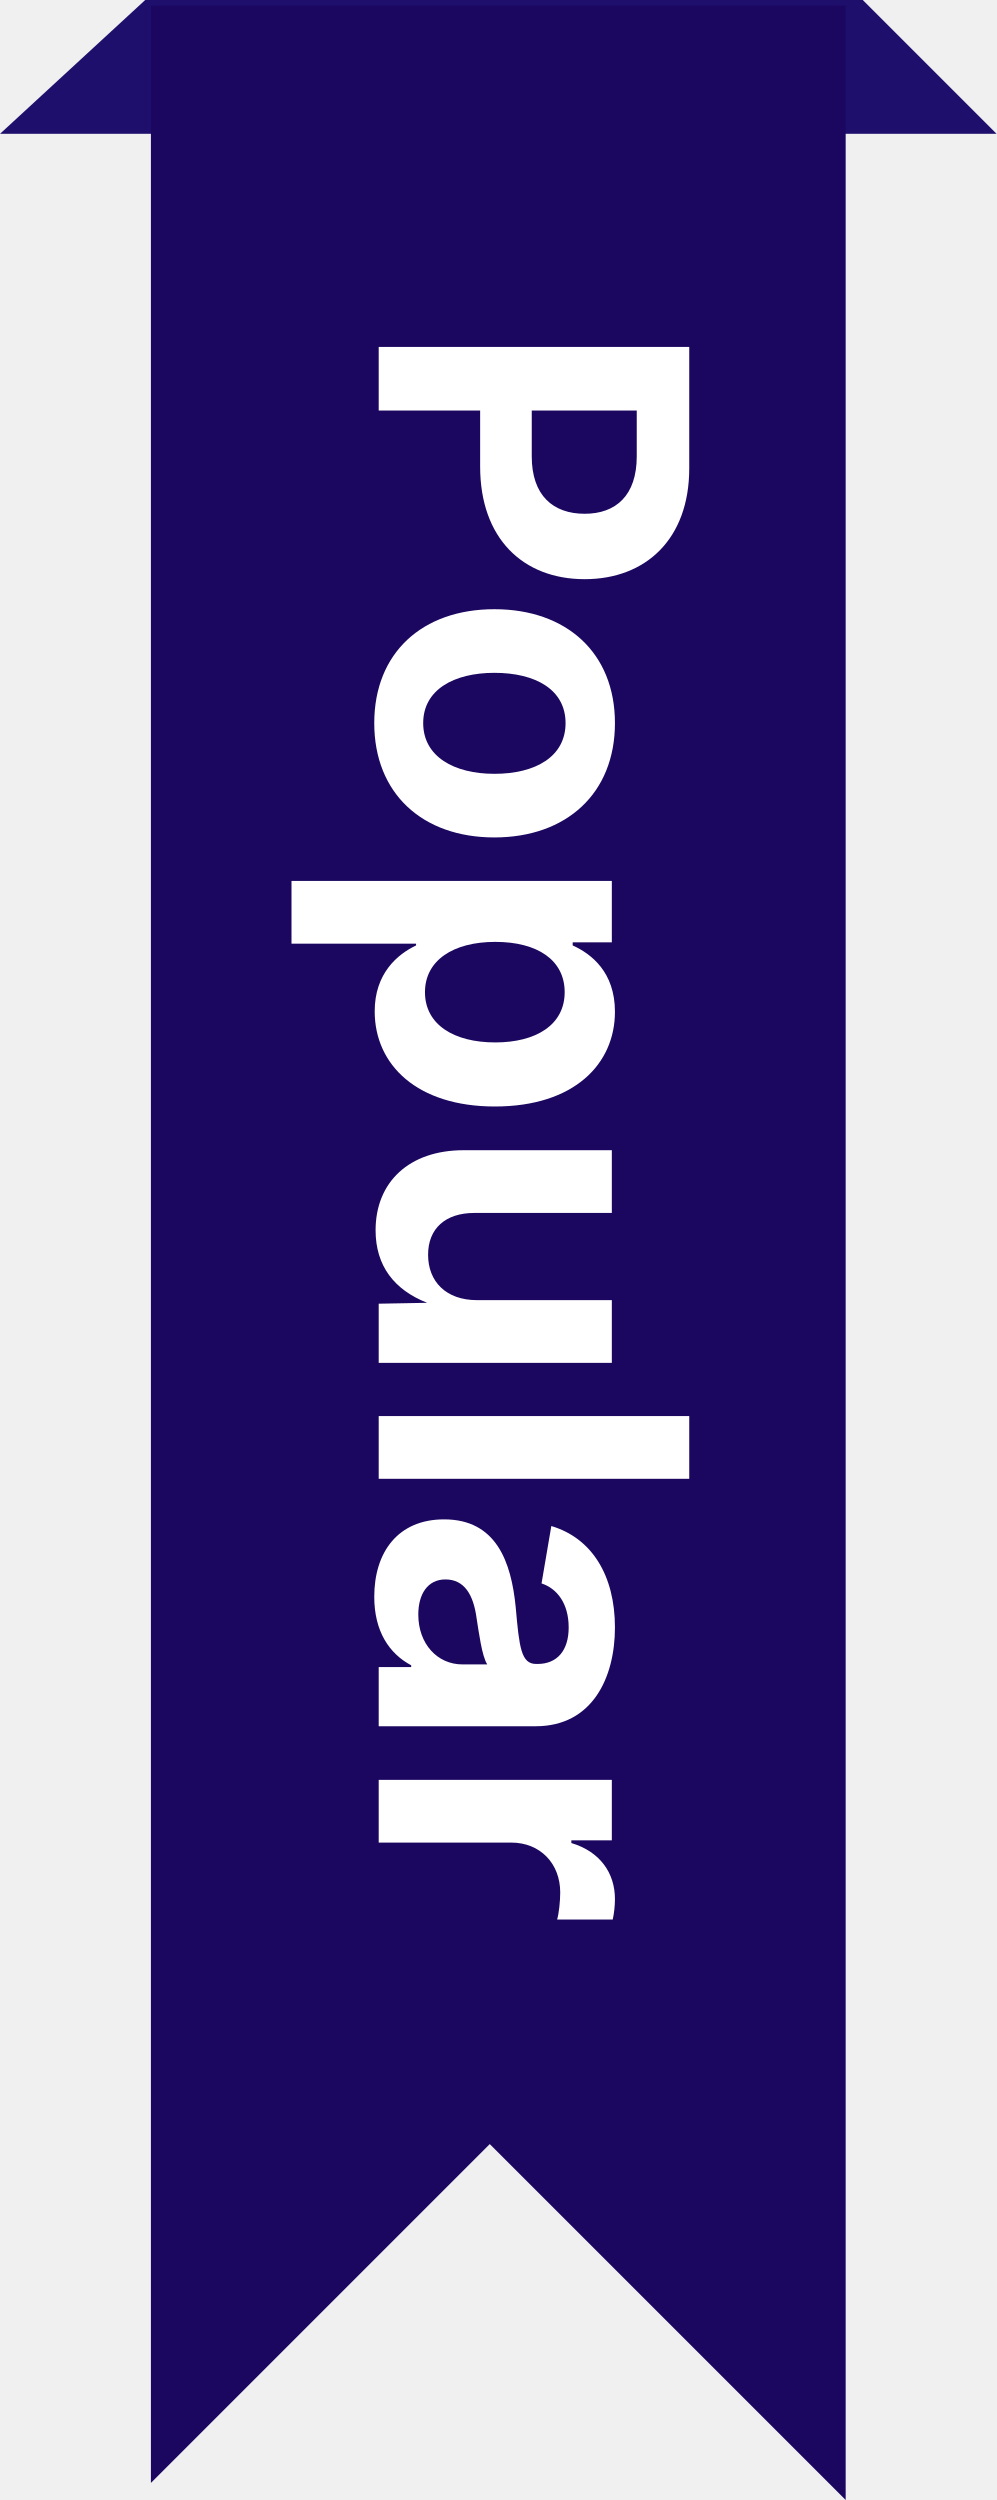
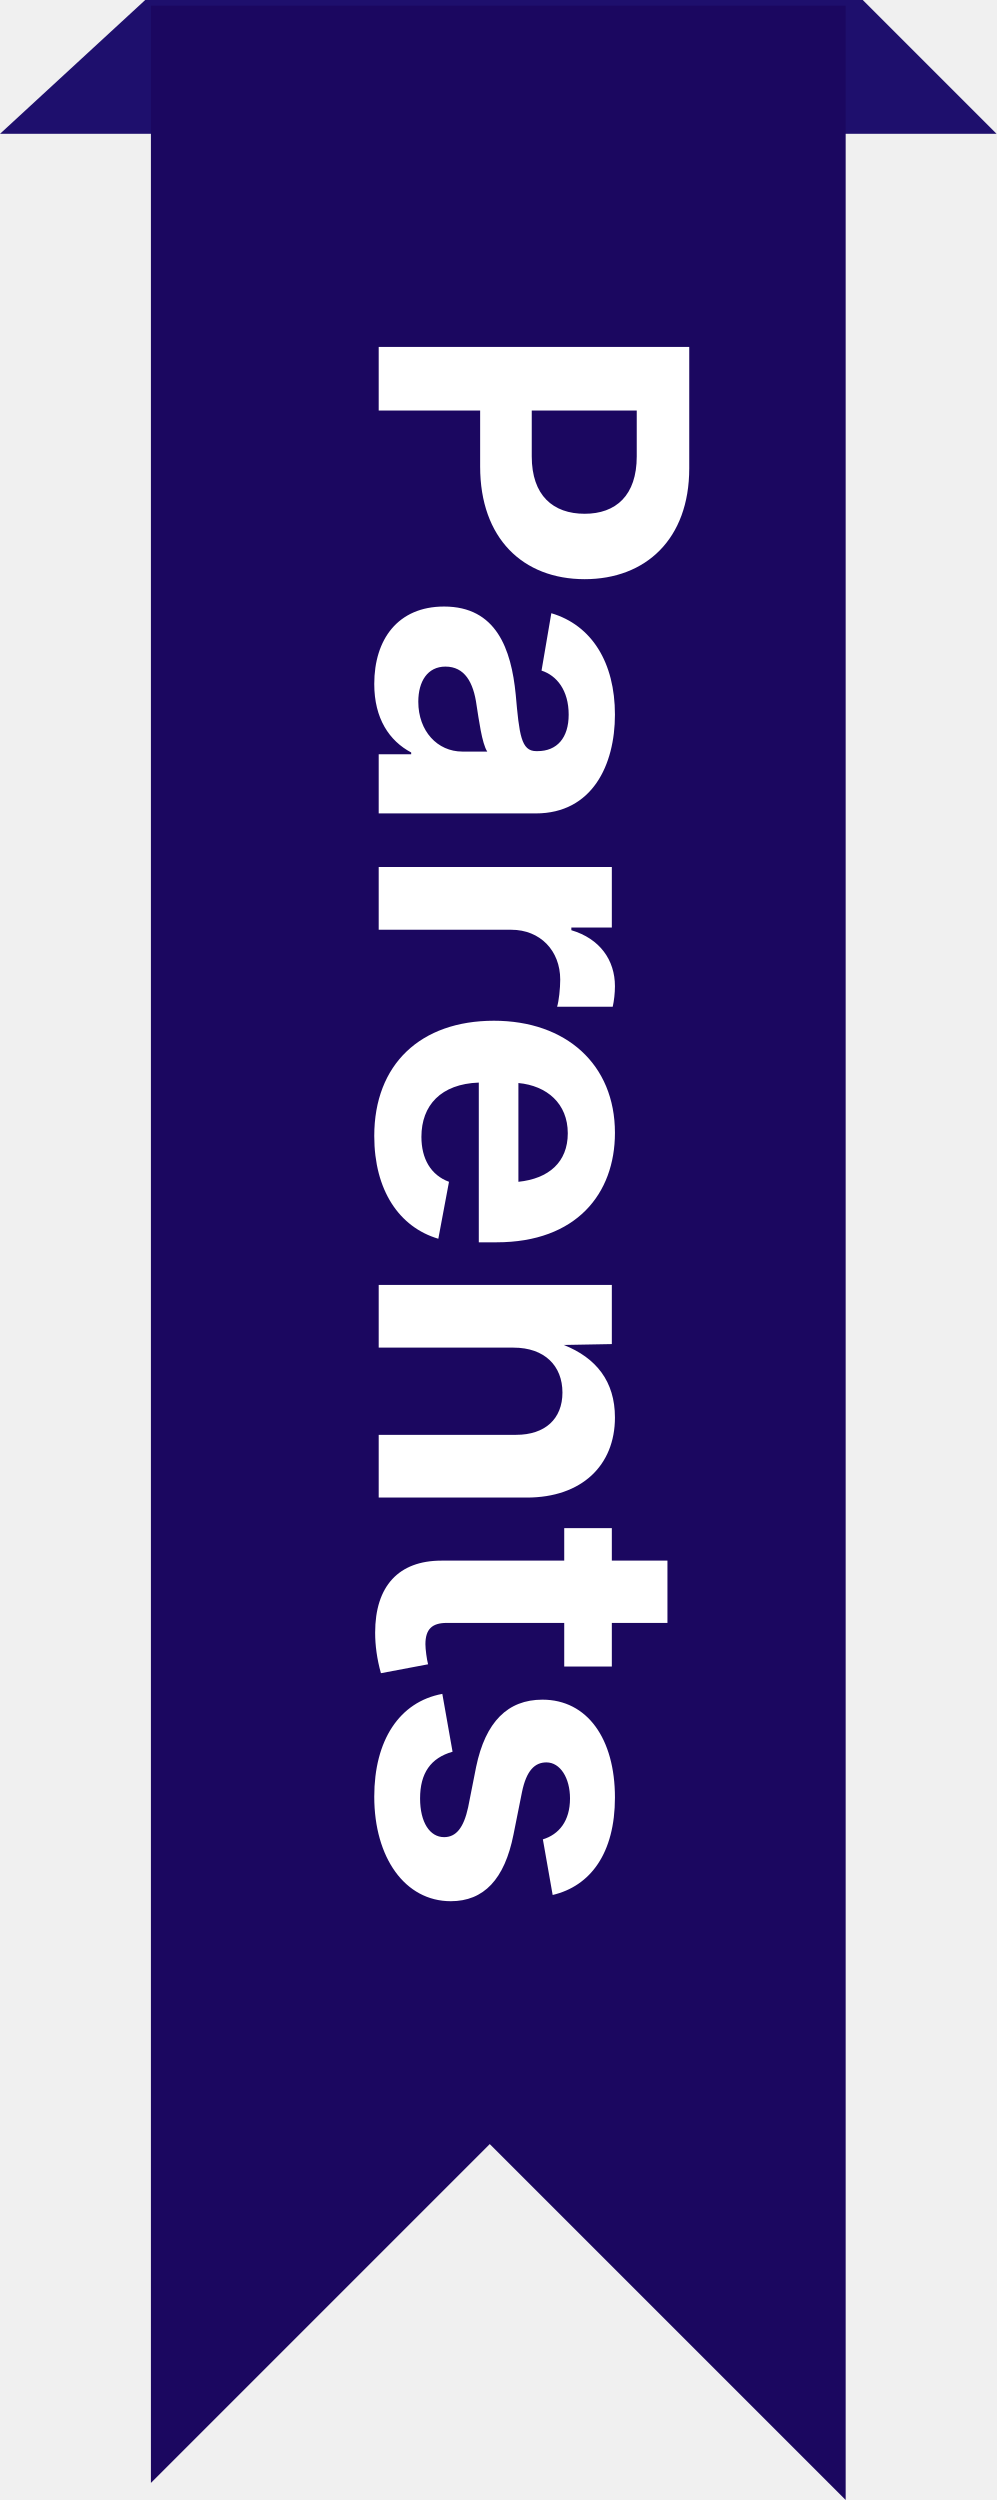
<svg xmlns="http://www.w3.org/2000/svg" viewBox="0 0 35 87.8">
  <path fill="#1e0f6d" d="M0 4.7h35L30.3 0H5.1L0 4.7z" data-name="Layer 2" />
  <g data-name="Layer 1">
    <path fill="#1b0760" d="M5.3.2v87l11.9-11.9 12.5 12.5V.2H5.3z" />
    <text transform="rotate(90 1.05 12.25)" font-size="15" fill="#fff" font-family="Inter-Bold,Inter" font-weight="700">
      <tspan letter-spacing="-.01em">P</tspan>
-       <tspan x="9.6" y="0">opular</tspan>
+       <tspan x="9.6" y="0">arents</tspan>
    </text>
  </g>
</svg>
